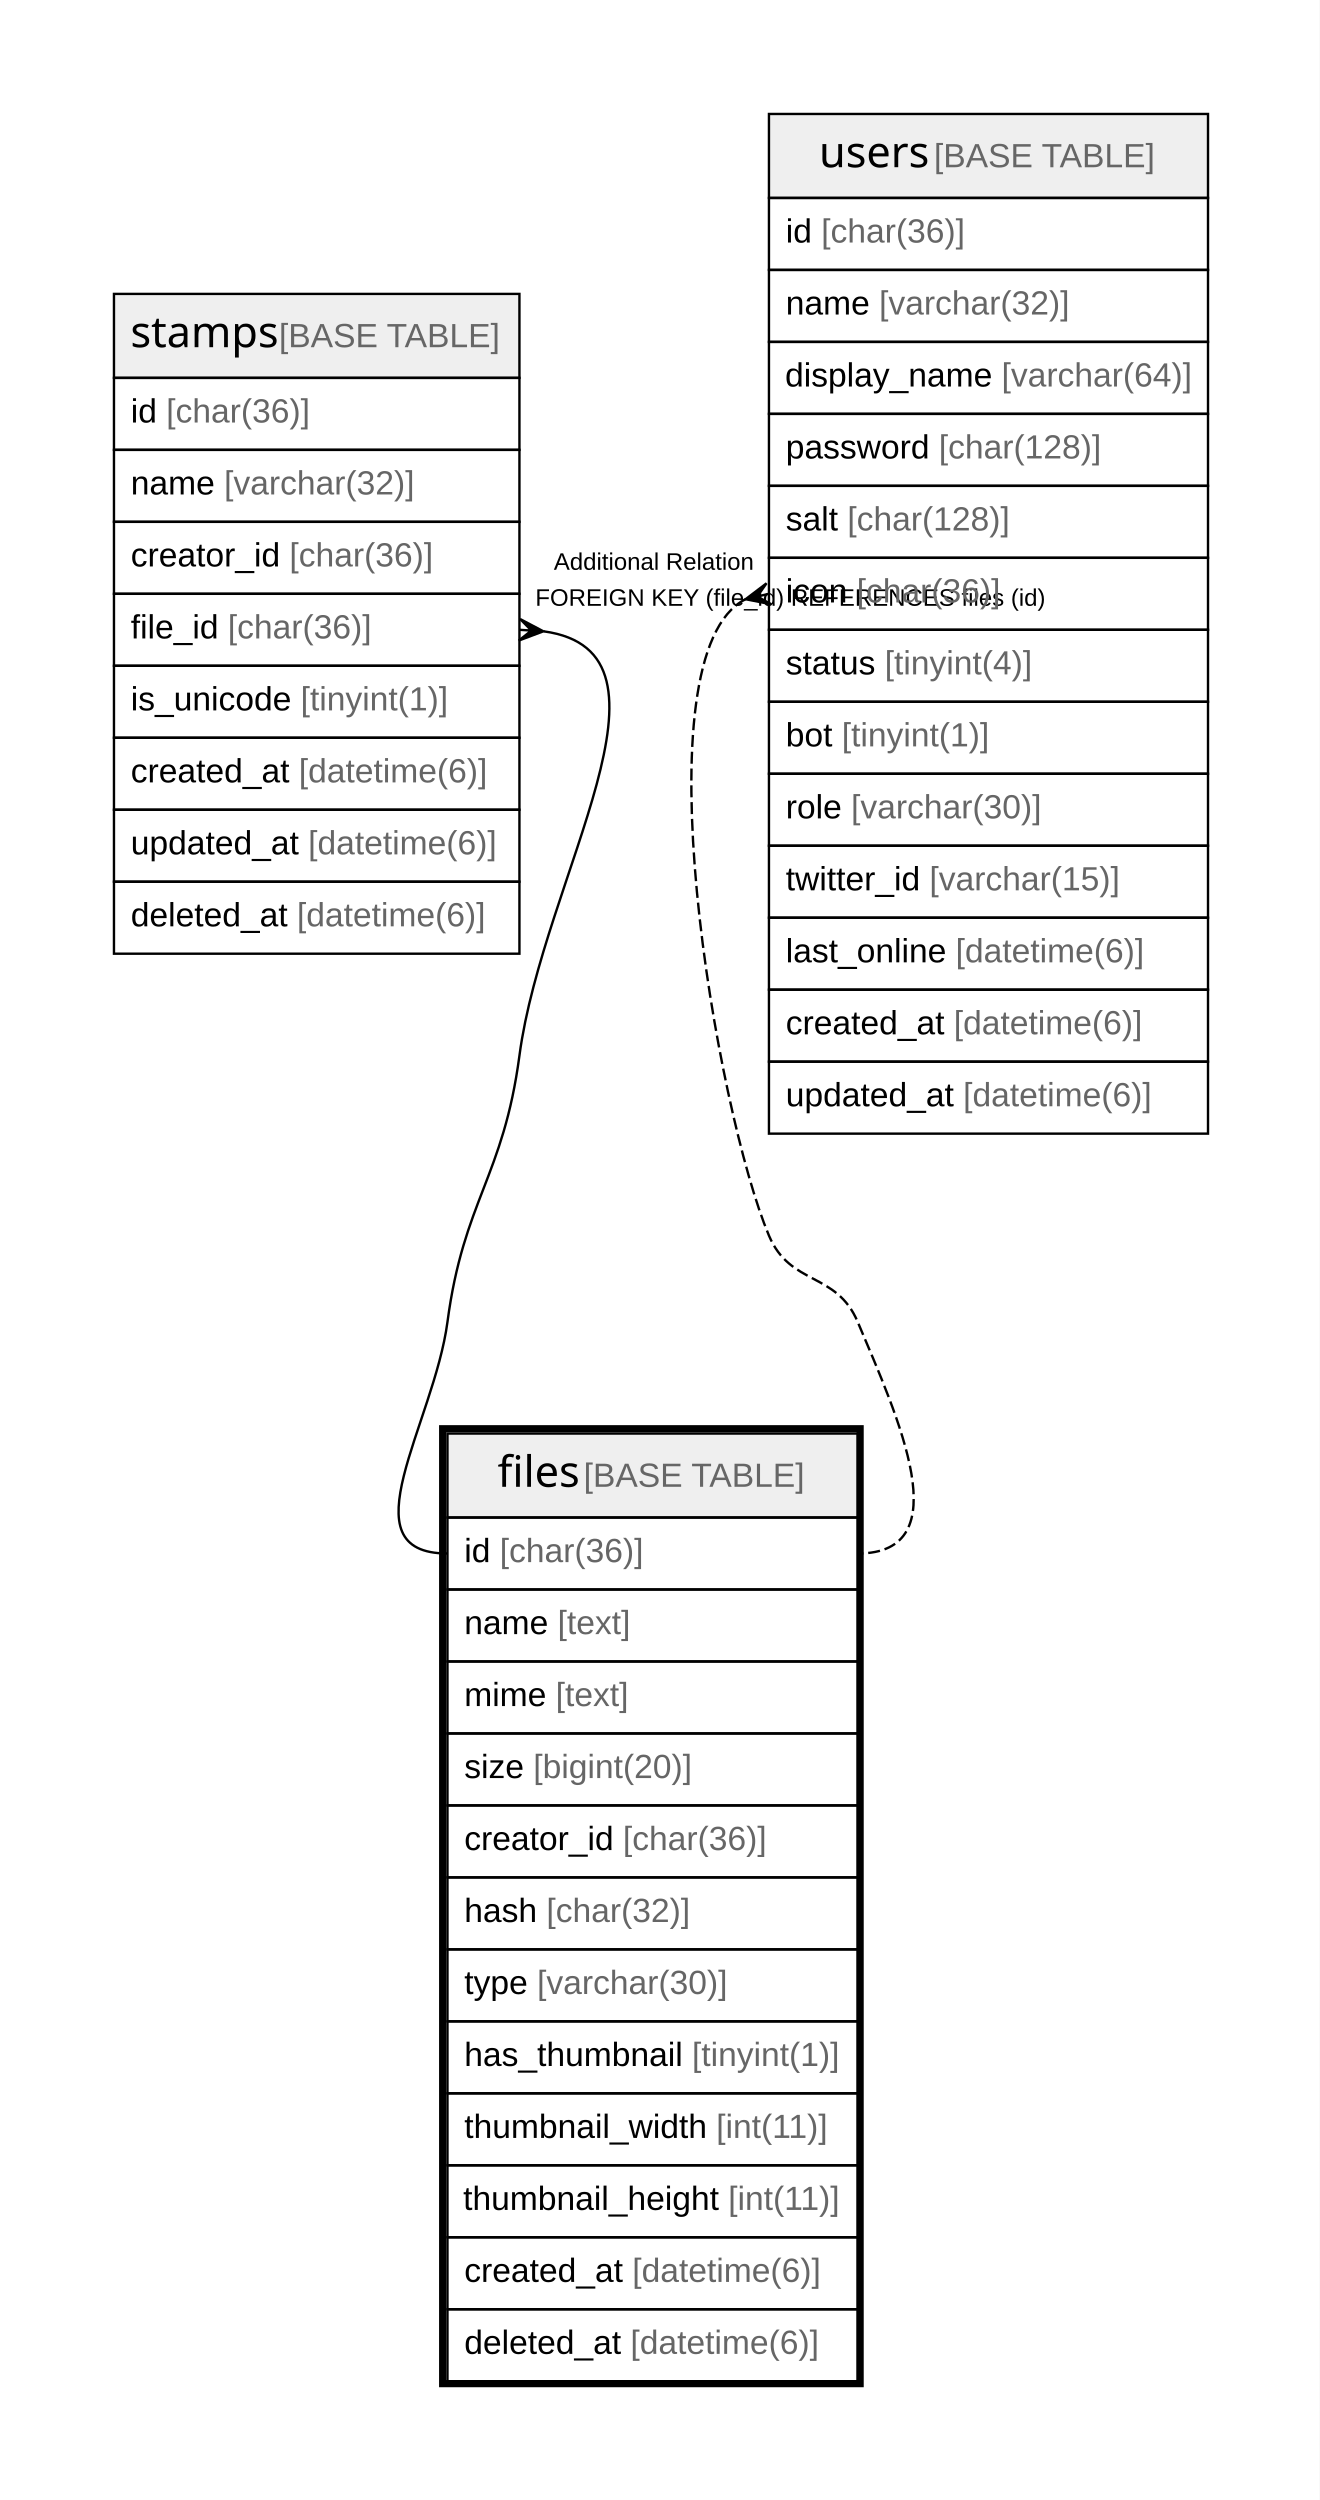
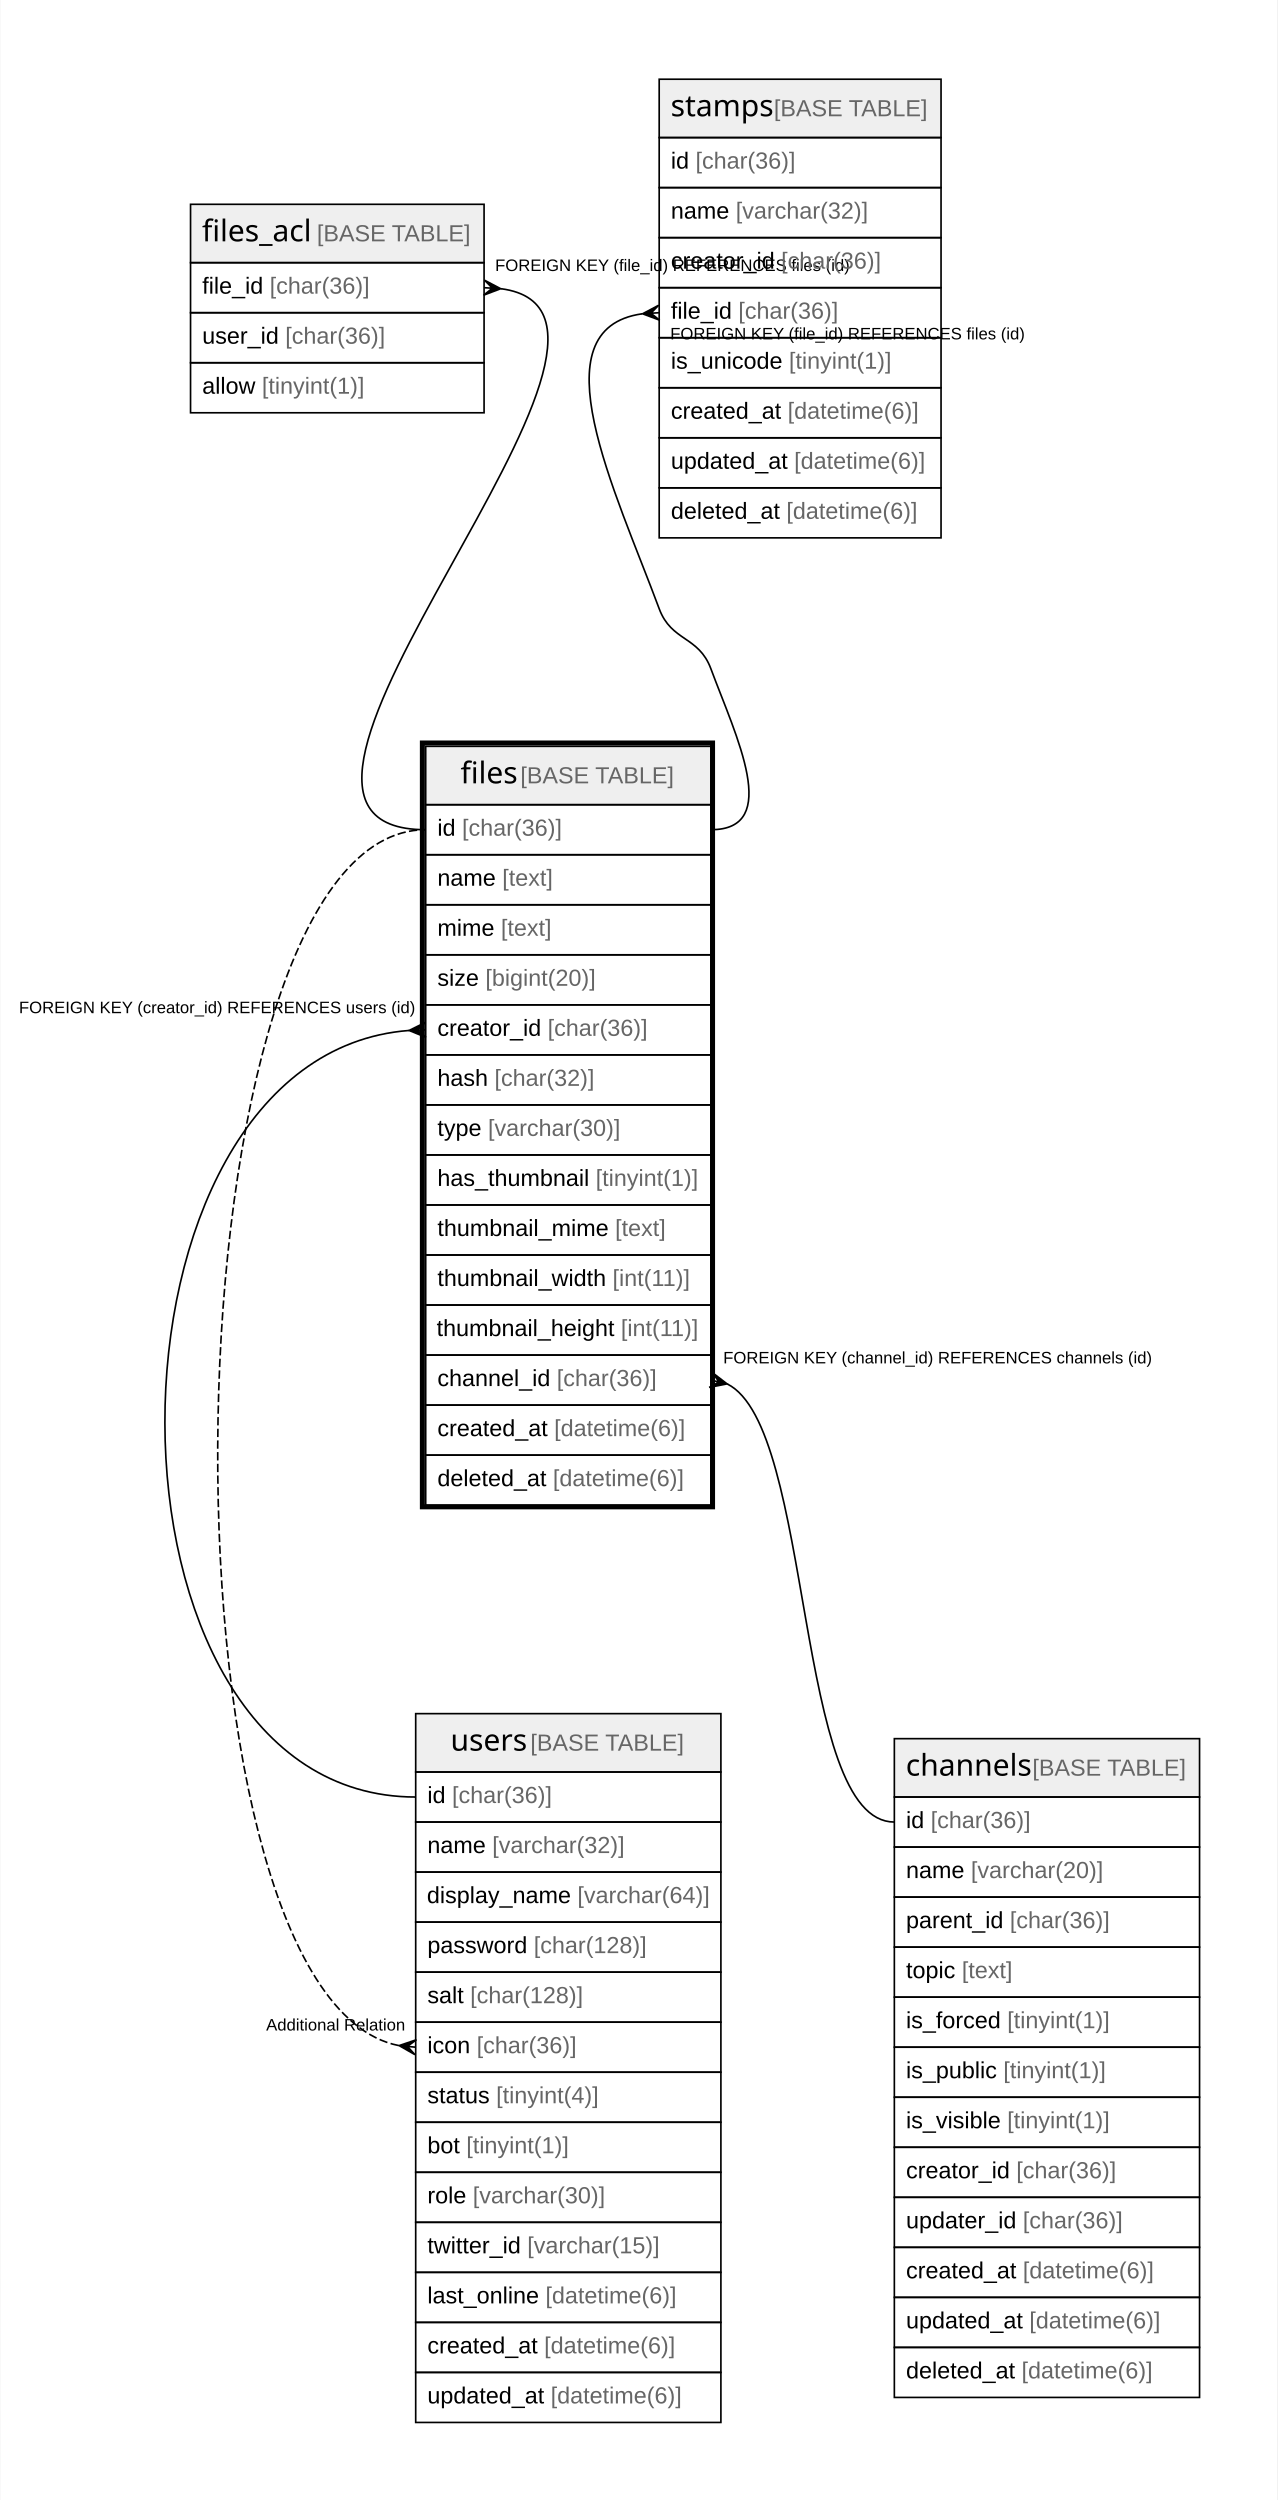
- <svg xmlns="http://www.w3.org/2000/svg" width="550pt" height="1042pt" viewBox="0.00 0.00 550.00 1042.00">
-   <g id="graph0" class="graph" transform="scale(1 1) rotate(0) translate(4 1038)">
-     <polygon fill="#ffffff" stroke="transparent" points="-4,4 -4,-1038 546,-1038 546,4 -4,4" />
+ <svg xmlns="http://www.w3.org/2000/svg" width="766pt" height="1499pt" viewBox="0.00 0.00 765.50 1499.00">
+   <g id="graph0" class="graph" transform="scale(1 1) rotate(0) translate(4 1495)">
+     <polygon fill="#ffffff" stroke="transparent" points="-4,4 -4,-1495 761.5,-1495 761.5,4 -4,4" />
    <g id="node1" class="node">
-       <polygon fill="#efefef" stroke="transparent" points="182.5,-405.5 182.5,-440.5 353.5,-440.5 353.5,-405.5 182.5,-405.5" />
-       <polygon fill="none" stroke="#000000" points="182.5,-405.5 182.5,-440.5 353.5,-440.5 353.5,-405.5 182.5,-405.5" />
-       <text text-anchor="start" x="203.375" y="-418.3" font-family="Arial Bold" font-size="18.00" fill="#000000">files</text>
-       <text text-anchor="start" x="235.371" y="-418.3" font-family="Arial" font-size="14.00" fill="#000000"> </text>
-       <text text-anchor="start" x="239.262" y="-418.3" font-family="Arial" font-size="14.00" fill="#666666">[BASE TABLE]</text>
-       <polygon fill="none" stroke="#000000" points="182.5,-375.5 182.5,-405.5 353.5,-405.5 353.5,-375.5 182.5,-375.5" />
-       <text text-anchor="start" x="189.5" y="-386.9" font-family="Arial" font-size="14.00" fill="#000000">id </text>
-       <text text-anchor="start" x="204.28" y="-386.9" font-family="Arial" font-size="14.00" fill="#666666">[char(36)]</text>
-       <polygon fill="none" stroke="#000000" points="182.5,-345.5 182.5,-375.5 353.5,-375.5 353.5,-345.5 182.5,-345.5" />
-       <text text-anchor="start" x="189.5" y="-356.9" font-family="Arial" font-size="14.00" fill="#000000">name </text>
-       <text text-anchor="start" x="228.399" y="-356.9" font-family="Arial" font-size="14.00" fill="#666666">[text]</text>
-       <polygon fill="none" stroke="#000000" points="182.5,-315.5 182.5,-345.5 353.5,-345.5 353.5,-315.5 182.5,-315.5" />
-       <text text-anchor="start" x="189.5" y="-326.9" font-family="Arial" font-size="14.00" fill="#000000">mime </text>
-       <text text-anchor="start" x="227.601" y="-326.9" font-family="Arial" font-size="14.00" fill="#666666">[text]</text>
-       <polygon fill="none" stroke="#000000" points="182.5,-285.5 182.5,-315.5 353.5,-315.5 353.5,-285.5 182.5,-285.5" />
-       <text text-anchor="start" x="189.5" y="-296.9" font-family="Arial" font-size="14.00" fill="#000000">size </text>
-       <text text-anchor="start" x="218.28" y="-296.9" font-family="Arial" font-size="14.00" fill="#666666">[bigint(20)]</text>
-       <polygon fill="none" stroke="#000000" points="182.5,-255.5 182.5,-285.5 353.5,-285.5 353.5,-255.5 182.5,-255.5" />
-       <text text-anchor="start" x="189.5" y="-266.9" font-family="Arial" font-size="14.00" fill="#000000">creator_id </text>
-       <text text-anchor="start" x="255.622" y="-266.9" font-family="Arial" font-size="14.00" fill="#666666">[char(36)]</text>
-       <polygon fill="none" stroke="#000000" points="182.5,-225.5 182.5,-255.5 353.5,-255.5 353.5,-225.5 182.5,-225.5" />
-       <text text-anchor="start" x="189.5" y="-236.9" font-family="Arial" font-size="14.00" fill="#000000">hash </text>
-       <text text-anchor="start" x="223.738" y="-236.9" font-family="Arial" font-size="14.00" fill="#666666">[char(32)]</text>
-       <polygon fill="none" stroke="#000000" points="182.5,-195.5 182.5,-225.5 353.5,-225.5 353.5,-195.5 182.5,-195.5" />
-       <text text-anchor="start" x="189.5" y="-206.9" font-family="Arial" font-size="14.00" fill="#000000">type </text>
-       <text text-anchor="start" x="219.846" y="-206.9" font-family="Arial" font-size="14.00" fill="#666666">[varchar(30)]</text>
-       <polygon fill="none" stroke="#000000" points="182.5,-165.5 182.5,-195.5 353.5,-195.5 353.5,-165.5 182.5,-165.5" />
-       <text text-anchor="start" x="189.5" y="-176.9" font-family="Arial" font-size="14.00" fill="#000000">has_thumbnail </text>
-       <text text-anchor="start" x="284.416" y="-176.9" font-family="Arial" font-size="14.00" fill="#666666">[tinyint(1)]</text>
-       <polygon fill="none" stroke="#000000" points="182.5,-135.5 182.5,-165.5 353.5,-165.5 353.5,-135.5 182.5,-135.5" />
-       <text text-anchor="start" x="189.5" y="-146.9" font-family="Arial" font-size="14.00" fill="#000000">thumbnail_width </text>
-       <text text-anchor="start" x="294.52" y="-146.9" font-family="Arial" font-size="14.00" fill="#666666">[int(11)]</text>
-       <polygon fill="none" stroke="#000000" points="182.5,-105.5 182.5,-135.5 353.5,-135.5 353.5,-105.5 182.5,-105.5" />
-       <text text-anchor="start" x="189.037" y="-116.9" font-family="Arial" font-size="14.00" fill="#000000">thumbnail_height </text>
-       <text text-anchor="start" x="299.515" y="-116.9" font-family="Arial" font-size="14.00" fill="#666666">[int(11)]</text>
-       <polygon fill="none" stroke="#000000" points="182.5,-75.5 182.5,-105.5 353.5,-105.5 353.5,-75.5 182.5,-75.5" />
-       <text text-anchor="start" x="189.5" y="-86.9" font-family="Arial" font-size="14.00" fill="#000000">created_at </text>
-       <text text-anchor="start" x="259.528" y="-86.9" font-family="Arial" font-size="14.00" fill="#666666">[datetime(6)]</text>
-       <polygon fill="none" stroke="#000000" points="182.5,-45.5 182.5,-75.5 353.5,-75.5 353.5,-45.5 182.5,-45.5" />
-       <text text-anchor="start" x="189.5" y="-56.9" font-family="Arial" font-size="14.00" fill="#000000">deleted_at </text>
-       <text text-anchor="start" x="258.757" y="-56.9" font-family="Arial" font-size="14.00" fill="#666666">[datetime(6)]</text>
-       <polygon fill="none" stroke="#000000" stroke-width="3" points="180.5,-44.5 180.5,-442.5 354.5,-442.5 354.5,-44.5 180.5,-44.5" />
+       <polygon fill="#efefef" stroke="transparent" points="251,-1012.5 251,-1047.5 422,-1047.5 422,-1012.5 251,-1012.5" />
+       <polygon fill="none" stroke="#000000" points="251,-1012.5 251,-1047.5 422,-1047.5 422,-1012.5 251,-1012.5" />
+       <text text-anchor="start" x="271.875" y="-1025.3" font-family="Arial Bold" font-size="18.00" fill="#000000">files</text>
+       <text text-anchor="start" x="303.872" y="-1025.3" font-family="Arial" font-size="14.00" fill="#000000"> </text>
+       <text text-anchor="start" x="307.762" y="-1025.3" font-family="Arial" font-size="14.00" fill="#666666">[BASE TABLE]</text>
+       <polygon fill="none" stroke="#000000" points="251,-982.5 251,-1012.5 422,-1012.5 422,-982.5 251,-982.5" />
+       <text text-anchor="start" x="258" y="-993.9" font-family="Arial" font-size="14.00" fill="#000000">id </text>
+       <text text-anchor="start" x="272.78" y="-993.9" font-family="Arial" font-size="14.00" fill="#666666">[char(36)]</text>
+       <polygon fill="none" stroke="#000000" points="251,-952.5 251,-982.5 422,-982.5 422,-952.5 251,-952.5" />
+       <text text-anchor="start" x="258" y="-963.9" font-family="Arial" font-size="14.00" fill="#000000">name </text>
+       <text text-anchor="start" x="296.899" y="-963.9" font-family="Arial" font-size="14.00" fill="#666666">[text]</text>
+       <polygon fill="none" stroke="#000000" points="251,-922.5 251,-952.5 422,-952.5 422,-922.5 251,-922.5" />
+       <text text-anchor="start" x="258" y="-933.9" font-family="Arial" font-size="14.00" fill="#000000">mime </text>
+       <text text-anchor="start" x="296.101" y="-933.9" font-family="Arial" font-size="14.00" fill="#666666">[text]</text>
+       <polygon fill="none" stroke="#000000" points="251,-892.5 251,-922.5 422,-922.5 422,-892.5 251,-892.5" />
+       <text text-anchor="start" x="258" y="-903.9" font-family="Arial" font-size="14.00" fill="#000000">size </text>
+       <text text-anchor="start" x="286.78" y="-903.9" font-family="Arial" font-size="14.00" fill="#666666">[bigint(20)]</text>
+       <polygon fill="none" stroke="#000000" points="251,-862.5 251,-892.5 422,-892.5 422,-862.5 251,-862.5" />
+       <text text-anchor="start" x="258" y="-873.9" font-family="Arial" font-size="14.00" fill="#000000">creator_id </text>
+       <text text-anchor="start" x="324.122" y="-873.9" font-family="Arial" font-size="14.00" fill="#666666">[char(36)]</text>
+       <polygon fill="none" stroke="#000000" points="251,-832.5 251,-862.5 422,-862.5 422,-832.5 251,-832.5" />
+       <text text-anchor="start" x="258" y="-843.9" font-family="Arial" font-size="14.00" fill="#000000">hash </text>
+       <text text-anchor="start" x="292.238" y="-843.9" font-family="Arial" font-size="14.00" fill="#666666">[char(32)]</text>
+       <polygon fill="none" stroke="#000000" points="251,-802.5 251,-832.5 422,-832.5 422,-802.5 251,-802.5" />
+       <text text-anchor="start" x="258" y="-813.9" font-family="Arial" font-size="14.00" fill="#000000">type </text>
+       <text text-anchor="start" x="288.346" y="-813.9" font-family="Arial" font-size="14.00" fill="#666666">[varchar(30)]</text>
+       <polygon fill="none" stroke="#000000" points="251,-772.5 251,-802.5 422,-802.5 422,-772.5 251,-772.5" />
+       <text text-anchor="start" x="258" y="-783.9" font-family="Arial" font-size="14.00" fill="#000000">has_thumbnail </text>
+       <text text-anchor="start" x="352.916" y="-783.9" font-family="Arial" font-size="14.00" fill="#666666">[tinyint(1)]</text>
+       <polygon fill="none" stroke="#000000" points="251,-742.5 251,-772.5 422,-772.5 422,-742.5 251,-742.5" />
+       <text text-anchor="start" x="258" y="-753.9" font-family="Arial" font-size="14.00" fill="#000000">thumbnail_mime </text>
+       <text text-anchor="start" x="364.561" y="-753.9" font-family="Arial" font-size="14.00" fill="#666666">[text]</text>
+       <polygon fill="none" stroke="#000000" points="251,-712.5 251,-742.5 422,-742.5 422,-712.5 251,-712.5" />
+       <text text-anchor="start" x="258" y="-723.9" font-family="Arial" font-size="14.00" fill="#000000">thumbnail_width </text>
+       <text text-anchor="start" x="363.02" y="-723.9" font-family="Arial" font-size="14.00" fill="#666666">[int(11)]</text>
+       <polygon fill="none" stroke="#000000" points="251,-682.5 251,-712.5 422,-712.5 422,-682.5 251,-682.5" />
+       <text text-anchor="start" x="257.537" y="-693.9" font-family="Arial" font-size="14.00" fill="#000000">thumbnail_height </text>
+       <text text-anchor="start" x="368.015" y="-693.9" font-family="Arial" font-size="14.00" fill="#666666">[int(11)]</text>
+       <polygon fill="none" stroke="#000000" points="251,-652.5 251,-682.5 422,-682.5 422,-652.5 251,-652.5" />
+       <text text-anchor="start" x="258" y="-663.9" font-family="Arial" font-size="14.00" fill="#000000">channel_id </text>
+       <text text-anchor="start" x="329.582" y="-663.9" font-family="Arial" font-size="14.00" fill="#666666">[char(36)]</text>
+       <polygon fill="none" stroke="#000000" points="251,-622.5 251,-652.5 422,-652.5 422,-622.5 251,-622.5" />
+       <text text-anchor="start" x="258" y="-633.9" font-family="Arial" font-size="14.00" fill="#000000">created_at </text>
+       <text text-anchor="start" x="328.028" y="-633.9" font-family="Arial" font-size="14.00" fill="#666666">[datetime(6)]</text>
+       <polygon fill="none" stroke="#000000" points="251,-592.5 251,-622.5 422,-622.5 422,-592.5 251,-592.5" />
+       <text text-anchor="start" x="258" y="-603.9" font-family="Arial" font-size="14.00" fill="#000000">deleted_at </text>
+       <text text-anchor="start" x="327.257" y="-603.9" font-family="Arial" font-size="14.00" fill="#666666">[datetime(6)]</text>
+       <polygon fill="none" stroke="#000000" stroke-width="3" points="249,-591.5 249,-1049.5 423,-1049.5 423,-591.5 249,-591.5" />
+     </g>
+     <g id="node4" class="node">
+       <polygon fill="#efefef" stroke="transparent" points="245,-432.5 245,-467.5 428,-467.5 428,-432.5 245,-432.5" />
+       <polygon fill="none" stroke="#000000" points="245,-432.5 245,-467.5 428,-467.5 428,-432.5 245,-432.5" />
+       <text text-anchor="start" x="265.871" y="-445.3" font-family="Arial Bold" font-size="18.00" fill="#000000">users</text>
+       <text text-anchor="start" x="309.875" y="-445.3" font-family="Arial" font-size="14.00" fill="#000000"> </text>
+       <text text-anchor="start" x="313.766" y="-445.3" font-family="Arial" font-size="14.00" fill="#666666">[BASE TABLE]</text>
+       <polygon fill="none" stroke="#000000" points="245,-402.5 245,-432.5 428,-432.5 428,-402.5 245,-402.5" />
+       <text text-anchor="start" x="252" y="-413.9" font-family="Arial" font-size="14.00" fill="#000000">id </text>
+       <text text-anchor="start" x="266.78" y="-413.9" font-family="Arial" font-size="14.00" fill="#666666">[char(36)]</text>
+       <polygon fill="none" stroke="#000000" points="245,-372.5 245,-402.5 428,-402.5 428,-372.5 245,-372.5" />
+       <text text-anchor="start" x="252" y="-383.9" font-family="Arial" font-size="14.00" fill="#000000">name </text>
+       <text text-anchor="start" x="290.899" y="-383.9" font-family="Arial" font-size="14.00" fill="#666666">[varchar(32)]</text>
+       <polygon fill="none" stroke="#000000" points="245,-342.5 245,-372.5 428,-372.5 428,-342.5 245,-342.5" />
+       <text text-anchor="start" x="251.71" y="-353.9" font-family="Arial" font-size="14.00" fill="#000000">display_name </text>
+       <text text-anchor="start" x="341.953" y="-353.9" font-family="Arial" font-size="14.00" fill="#666666">[varchar(64)]</text>
+       <polygon fill="none" stroke="#000000" points="245,-312.5 245,-342.5 428,-342.5 428,-312.5 245,-312.5" />
+       <text text-anchor="start" x="252" y="-323.9" font-family="Arial" font-size="14.00" fill="#000000">password </text>
+       <text text-anchor="start" x="315.788" y="-323.9" font-family="Arial" font-size="14.00" fill="#666666">[char(128)]</text>
+       <polygon fill="none" stroke="#000000" points="245,-282.5 245,-312.5 428,-312.5 428,-282.5 245,-282.5" />
+       <text text-anchor="start" x="252" y="-293.9" font-family="Arial" font-size="14.00" fill="#000000">salt </text>
+       <text text-anchor="start" x="277.67" y="-293.9" font-family="Arial" font-size="14.00" fill="#666666">[char(128)]</text>
+       <polygon fill="none" stroke="#000000" points="245,-252.5 245,-282.5 428,-282.5 428,-252.5 245,-252.5" />
+       <text text-anchor="start" x="252" y="-263.9" font-family="Arial" font-size="14.00" fill="#000000">icon </text>
+       <text text-anchor="start" x="281.562" y="-263.9" font-family="Arial" font-size="14.00" fill="#666666">[char(36)]</text>
+       <polygon fill="none" stroke="#000000" points="245,-222.5 245,-252.5 428,-252.5 428,-222.5 245,-222.5" />
+       <text text-anchor="start" x="252" y="-233.9" font-family="Arial" font-size="14.00" fill="#000000">status </text>
+       <text text-anchor="start" x="293.237" y="-233.9" font-family="Arial" font-size="14.00" fill="#666666">[tinyint(4)]</text>
+       <polygon fill="none" stroke="#000000" points="245,-192.5 245,-222.5 428,-222.5 428,-192.5 245,-192.5" />
+       <text text-anchor="start" x="252" y="-203.9" font-family="Arial" font-size="14.00" fill="#000000">bot </text>
+       <text text-anchor="start" x="275.346" y="-203.9" font-family="Arial" font-size="14.00" fill="#666666">[tinyint(1)]</text>
+       <polygon fill="none" stroke="#000000" points="245,-162.5 245,-192.5 428,-192.5 428,-162.5 245,-162.5" />
+       <text text-anchor="start" x="252" y="-173.9" font-family="Arial" font-size="14.00" fill="#000000">role </text>
+       <text text-anchor="start" x="279.223" y="-173.9" font-family="Arial" font-size="14.00" fill="#666666">[varchar(30)]</text>
+       <polygon fill="none" stroke="#000000" points="245,-132.5 245,-162.5 428,-162.5 428,-132.5 245,-132.5" />
+       <text text-anchor="start" x="252" y="-143.9" font-family="Arial" font-size="14.00" fill="#000000">twitter_id </text>
+       <text text-anchor="start" x="311.891" y="-143.9" font-family="Arial" font-size="14.00" fill="#666666">[varchar(15)]</text>
+       <polygon fill="none" stroke="#000000" points="245,-102.5 245,-132.5 428,-132.5 428,-102.5 245,-102.5" />
+       <text text-anchor="start" x="252" y="-113.9" font-family="Arial" font-size="14.00" fill="#000000">last_online </text>
+       <text text-anchor="start" x="322.797" y="-113.9" font-family="Arial" font-size="14.00" fill="#666666">[datetime(6)]</text>
+       <polygon fill="none" stroke="#000000" points="245,-72.5 245,-102.5 428,-102.5 428,-72.5 245,-72.5" />
+       <text text-anchor="start" x="252" y="-83.9" font-family="Arial" font-size="14.00" fill="#000000">created_at </text>
+       <text text-anchor="start" x="322.028" y="-83.9" font-family="Arial" font-size="14.00" fill="#666666">[datetime(6)]</text>
+       <polygon fill="none" stroke="#000000" points="245,-42.5 245,-72.5 428,-72.5 428,-42.5 245,-42.5" />
+       <text text-anchor="start" x="252" y="-53.9" font-family="Arial" font-size="14.00" fill="#000000">updated_at </text>
+       <text text-anchor="start" x="325.933" y="-53.9" font-family="Arial" font-size="14.00" fill="#666666">[datetime(6)]</text>
+     </g>
+     <g id="edge4" class="edge">
+       <path fill="none" stroke="#000000" d="M240.981,-877.124C46.397,-862.353 43.933,-417.5 245,-417.5" />
+       <polygon fill="#000000" stroke="#000000" points="241.007,-877.125 250.831,-881.997 246.004,-877.312 251,-877.5 251,-877.5 251,-877.5 246.004,-877.312 251.169,-873.003 241.007,-877.125 241.007,-877.125" />
+       <text text-anchor="start" x="7.112" y="-887.5" font-family="Arial" font-size="10.00" fill="#000000">FOREIGN KEY (creator_id) REFERENCES users (id)</text>
+     </g>
+     <g id="node5" class="node">
+       <polygon fill="#efefef" stroke="transparent" points="532,-417.5 532,-452.5 715,-452.5 715,-417.5 532,-417.5" />
+       <polygon fill="none" stroke="#000000" points="532,-417.5 532,-452.5 715,-452.5 715,-417.5 532,-417.5" />
+       <text text-anchor="start" x="538.861" y="-430.3" font-family="Arial Bold" font-size="18.00" fill="#000000">channels</text>
+       <text text-anchor="start" x="610.886" y="-430.3" font-family="Arial" font-size="14.00" fill="#000000"> </text>
+       <text text-anchor="start" x="614.776" y="-430.3" font-family="Arial" font-size="14.00" fill="#666666">[BASE TABLE]</text>
+       <polygon fill="none" stroke="#000000" points="532,-387.5 532,-417.5 715,-417.5 715,-387.5 532,-387.5" />
+       <text text-anchor="start" x="539" y="-398.9" font-family="Arial" font-size="14.00" fill="#000000">id </text>
+       <text text-anchor="start" x="553.78" y="-398.9" font-family="Arial" font-size="14.00" fill="#666666">[char(36)]</text>
+       <polygon fill="none" stroke="#000000" points="532,-357.5 532,-387.5 715,-387.5 715,-357.5 532,-357.5" />
+       <text text-anchor="start" x="539" y="-368.9" font-family="Arial" font-size="14.00" fill="#000000">name </text>
+       <text text-anchor="start" x="577.899" y="-368.9" font-family="Arial" font-size="14.00" fill="#666666">[varchar(20)]</text>
+       <polygon fill="none" stroke="#000000" points="532,-327.5 532,-357.5 715,-357.5 715,-327.5 532,-327.5" />
+       <text text-anchor="start" x="539" y="-338.9" font-family="Arial" font-size="14.00" fill="#000000">parent_id </text>
+       <text text-anchor="start" x="601.244" y="-338.9" font-family="Arial" font-size="14.00" fill="#666666">[char(36)]</text>
+       <polygon fill="none" stroke="#000000" points="532,-297.5 532,-327.5 715,-327.5 715,-297.5 532,-297.5" />
+       <text text-anchor="start" x="539" y="-308.9" font-family="Arial" font-size="14.00" fill="#000000">topic </text>
+       <text text-anchor="start" x="572.453" y="-308.9" font-family="Arial" font-size="14.00" fill="#666666">[text]</text>
+       <polygon fill="none" stroke="#000000" points="532,-267.5 532,-297.5 715,-297.5 715,-267.5 532,-267.5" />
+       <text text-anchor="start" x="539" y="-278.9" font-family="Arial" font-size="14.00" fill="#000000">is_forced </text>
+       <text text-anchor="start" x="599.679" y="-278.9" font-family="Arial" font-size="14.00" fill="#666666">[tinyint(1)]</text>
+       <polygon fill="none" stroke="#000000" points="532,-237.5 532,-267.5 715,-267.5 715,-237.5 532,-237.5" />
+       <text text-anchor="start" x="539" y="-248.9" font-family="Arial" font-size="14.00" fill="#000000">is_public </text>
+       <text text-anchor="start" x="597.341" y="-248.9" font-family="Arial" font-size="14.00" fill="#666666">[tinyint(1)]</text>
+       <polygon fill="none" stroke="#000000" points="532,-207.5 532,-237.5 715,-237.5 715,-207.5 532,-207.5" />
+       <text text-anchor="start" x="539" y="-218.9" font-family="Arial" font-size="14.00" fill="#000000">is_visible </text>
+       <text text-anchor="start" x="599.665" y="-218.9" font-family="Arial" font-size="14.00" fill="#666666">[tinyint(1)]</text>
+       <polygon fill="none" stroke="#000000" points="532,-177.5 532,-207.5 715,-207.5 715,-177.5 532,-177.5" />
+       <text text-anchor="start" x="539" y="-188.9" font-family="Arial" font-size="14.00" fill="#000000">creator_id </text>
+       <text text-anchor="start" x="605.122" y="-188.9" font-family="Arial" font-size="14.00" fill="#666666">[char(36)]</text>
+       <polygon fill="none" stroke="#000000" points="532,-147.5 532,-177.5 715,-177.5 715,-147.5 532,-147.5" />
+       <text text-anchor="start" x="539" y="-158.9" font-family="Arial" font-size="14.00" fill="#000000">updater_id </text>
+       <text text-anchor="start" x="609.027" y="-158.9" font-family="Arial" font-size="14.00" fill="#666666">[char(36)]</text>
+       <polygon fill="none" stroke="#000000" points="532,-117.5 532,-147.5 715,-147.5 715,-117.5 532,-117.5" />
+       <text text-anchor="start" x="539" y="-128.9" font-family="Arial" font-size="14.00" fill="#000000">created_at </text>
+       <text text-anchor="start" x="609.028" y="-128.9" font-family="Arial" font-size="14.00" fill="#666666">[datetime(6)]</text>
+       <polygon fill="none" stroke="#000000" points="532,-87.5 532,-117.5 715,-117.5 715,-87.5 532,-87.5" />
+       <text text-anchor="start" x="539" y="-98.9" font-family="Arial" font-size="14.00" fill="#000000">updated_at </text>
+       <text text-anchor="start" x="612.933" y="-98.9" font-family="Arial" font-size="14.00" fill="#666666">[datetime(6)]</text>
+       <polygon fill="none" stroke="#000000" points="532,-57.5 532,-87.5 715,-87.5 715,-57.5 532,-57.5" />
+       <text text-anchor="start" x="539" y="-68.9" font-family="Arial" font-size="14.00" fill="#000000">deleted_at </text>
+       <text text-anchor="start" x="608.257" y="-68.9" font-family="Arial" font-size="14.00" fill="#666666">[datetime(6)]</text>
+     </g>
+     <g id="edge5" class="edge">
+       <path fill="none" stroke="#000000" d="M431.758,-665.209C484.087,-639.308 471.726,-402.5 532,-402.5" />
+       <polygon fill="#000000" stroke="#000000" points="431.735,-665.214 420.971,-663.119 426.868,-666.357 422,-667.5 422,-667.5 422,-667.5 426.868,-666.357 423.029,-671.881 431.735,-665.214 431.735,-665.214" />
+       <text text-anchor="start" x="429.378" y="-677.5" font-family="Arial" font-size="10.00" fill="#000000">FOREIGN KEY (channel_id) REFERENCES channels (id)</text>
    </g>
    <g id="node2" class="node">
-       <polygon fill="#efefef" stroke="transparent" points="43.5,-880.5 43.5,-915.5 212.5,-915.5 212.5,-880.5 43.5,-880.5" />
-       <polygon fill="none" stroke="#000000" points="43.5,-880.5 43.5,-915.5 212.5,-915.5 212.5,-880.5 43.5,-880.5" />
-       <text text-anchor="start" x="50.37" y="-893.3" font-family="Arial Bold" font-size="18.00" fill="#000000">stamps</text>
-       <text text-anchor="start" x="108.376" y="-893.3" font-family="Arial" font-size="14.00" fill="#000000"> </text>
-       <text text-anchor="start" x="112.267" y="-893.3" font-family="Arial" font-size="14.00" fill="#666666">[BASE TABLE]</text>
-       <polygon fill="none" stroke="#000000" points="43.5,-850.5 43.5,-880.5 212.5,-880.5 212.5,-850.5 43.5,-850.5" />
-       <text text-anchor="start" x="50.5" y="-861.9" font-family="Arial" font-size="14.00" fill="#000000">id </text>
-       <text text-anchor="start" x="65.28" y="-861.9" font-family="Arial" font-size="14.00" fill="#666666">[char(36)]</text>
-       <polygon fill="none" stroke="#000000" points="43.5,-820.5 43.5,-850.5 212.5,-850.5 212.5,-820.5 43.5,-820.5" />
-       <text text-anchor="start" x="50.5" y="-831.9" font-family="Arial" font-size="14.00" fill="#000000">name </text>
-       <text text-anchor="start" x="89.399" y="-831.9" font-family="Arial" font-size="14.00" fill="#666666">[varchar(32)]</text>
-       <polygon fill="none" stroke="#000000" points="43.5,-790.5 43.5,-820.5 212.5,-820.5 212.5,-790.5 43.5,-790.5" />
-       <text text-anchor="start" x="50.5" y="-801.9" font-family="Arial" font-size="14.00" fill="#000000">creator_id </text>
-       <text text-anchor="start" x="116.622" y="-801.9" font-family="Arial" font-size="14.00" fill="#666666">[char(36)]</text>
-       <polygon fill="none" stroke="#000000" points="43.5,-760.5 43.5,-790.5 212.5,-790.5 212.5,-760.5 43.5,-760.5" />
-       <text text-anchor="start" x="50.5" y="-771.9" font-family="Arial" font-size="14.00" fill="#000000">file_id </text>
-       <text text-anchor="start" x="90.949" y="-771.9" font-family="Arial" font-size="14.00" fill="#666666">[char(36)]</text>
-       <polygon fill="none" stroke="#000000" points="43.5,-730.5 43.5,-760.5 212.5,-760.5 212.5,-730.5 43.5,-730.5" />
-       <text text-anchor="start" x="50.5" y="-741.9" font-family="Arial" font-size="14.00" fill="#000000">is_unicode </text>
-       <text text-anchor="start" x="121.299" y="-741.9" font-family="Arial" font-size="14.00" fill="#666666">[tinyint(1)]</text>
-       <polygon fill="none" stroke="#000000" points="43.5,-700.5 43.5,-730.5 212.5,-730.5 212.5,-700.5 43.5,-700.5" />
-       <text text-anchor="start" x="50.5" y="-711.9" font-family="Arial" font-size="14.00" fill="#000000">created_at </text>
-       <text text-anchor="start" x="120.528" y="-711.9" font-family="Arial" font-size="14.00" fill="#666666">[datetime(6)]</text>
-       <polygon fill="none" stroke="#000000" points="43.5,-670.5 43.5,-700.5 212.5,-700.5 212.5,-670.5 43.5,-670.5" />
-       <text text-anchor="start" x="50.5" y="-681.9" font-family="Arial" font-size="14.00" fill="#000000">updated_at </text>
-       <text text-anchor="start" x="124.433" y="-681.9" font-family="Arial" font-size="14.00" fill="#666666">[datetime(6)]</text>
-       <polygon fill="none" stroke="#000000" points="43.5,-640.5 43.5,-670.5 212.5,-670.5 212.5,-640.5 43.5,-640.5" />
-       <text text-anchor="start" x="50.5" y="-651.9" font-family="Arial" font-size="14.00" fill="#000000">deleted_at </text>
-       <text text-anchor="start" x="119.757" y="-651.9" font-family="Arial" font-size="14.00" fill="#666666">[datetime(6)]</text>
+       <polygon fill="#efefef" stroke="transparent" points="110,-1337.5 110,-1372.5 286,-1372.5 286,-1337.5 110,-1337.5" />
+       <polygon fill="none" stroke="#000000" points="110,-1337.5 110,-1372.5 286,-1372.5 286,-1337.5 110,-1337.5" />
+       <text text-anchor="start" x="116.871" y="-1350.3" font-family="Arial Bold" font-size="18.00" fill="#000000">files_acl</text>
+       <text text-anchor="start" x="181.875" y="-1350.3" font-family="Arial" font-size="14.00" fill="#000000"> </text>
+       <text text-anchor="start" x="185.765" y="-1350.3" font-family="Arial" font-size="14.00" fill="#666666">[BASE TABLE]</text>
+       <polygon fill="none" stroke="#000000" points="110,-1307.5 110,-1337.5 286,-1337.5 286,-1307.5 110,-1307.5" />
+       <text text-anchor="start" x="117" y="-1318.9" font-family="Arial" font-size="14.00" fill="#000000">file_id </text>
+       <text text-anchor="start" x="157.449" y="-1318.9" font-family="Arial" font-size="14.00" fill="#666666">[char(36)]</text>
+       <polygon fill="none" stroke="#000000" points="110,-1277.5 110,-1307.5 286,-1307.5 286,-1277.5 110,-1277.5" />
+       <text text-anchor="start" x="117" y="-1288.9" font-family="Arial" font-size="14.00" fill="#000000">user_id </text>
+       <text text-anchor="start" x="166.788" y="-1288.9" font-family="Arial" font-size="14.00" fill="#666666">[char(36)]</text>
+       <polygon fill="none" stroke="#000000" points="110,-1247.5 110,-1277.5 286,-1277.5 286,-1247.5 110,-1247.5" />
+       <text text-anchor="start" x="117" y="-1258.9" font-family="Arial" font-size="14.00" fill="#000000">allow </text>
+       <text text-anchor="start" x="152.776" y="-1258.9" font-family="Arial" font-size="14.00" fill="#666666">[tinyint(1)]</text>
    </g>
    <g id="edge1" class="edge">
-       <path fill="none" stroke="#000000" d="M222.643,-774.858C285.094,-766.237 222.395,-672.537 212.5,-598 205.775,-547.341 189.225,-537.659 182.5,-487 176.856,-444.484 139.611,-390.5 182.5,-390.5" />
-       <polygon fill="#000000" stroke="#000000" points="222.48,-774.868 212.216,-771.009 217.49,-775.184 212.5,-775.5 212.5,-775.5 212.5,-775.5 217.49,-775.184 212.784,-779.991 222.48,-774.868 222.48,-774.868" />
-       <text text-anchor="start" x="219.116" y="-785.5" font-family="Arial" font-size="10.00" fill="#000000">FOREIGN KEY (file_id) REFERENCES files (id)</text>
+       <path fill="none" stroke="#000000" d="M296.171,-1321.882C415.051,-1306.206 109.409,-997.5 251,-997.5" />
+       <polygon fill="#000000" stroke="#000000" points="295.982,-1321.893 285.727,-1318.008 290.991,-1322.197 286,-1322.5 286,-1322.5 286,-1322.5 290.991,-1322.197 286.273,-1326.992 295.982,-1321.893 295.982,-1321.893" />
+       <text text-anchor="start" x="292.616" y="-1332.5" font-family="Arial" font-size="10.00" fill="#000000">FOREIGN KEY (file_id) REFERENCES files (id)</text>
    </g>
    <g id="node3" class="node">
-       <polygon fill="#efefef" stroke="transparent" points="316.5,-955.5 316.5,-990.5 499.5,-990.5 499.5,-955.5 316.5,-955.5" />
-       <polygon fill="none" stroke="#000000" points="316.5,-955.5 316.5,-990.5 499.5,-990.5 499.5,-955.5 316.5,-955.5" />
-       <text text-anchor="start" x="337.371" y="-968.3" font-family="Arial Bold" font-size="18.00" fill="#000000">users</text>
-       <text text-anchor="start" x="381.375" y="-968.3" font-family="Arial" font-size="14.00" fill="#000000"> </text>
-       <text text-anchor="start" x="385.266" y="-968.3" font-family="Arial" font-size="14.00" fill="#666666">[BASE TABLE]</text>
-       <polygon fill="none" stroke="#000000" points="316.5,-925.5 316.5,-955.5 499.5,-955.5 499.5,-925.5 316.5,-925.5" />
-       <text text-anchor="start" x="323.5" y="-936.9" font-family="Arial" font-size="14.00" fill="#000000">id </text>
-       <text text-anchor="start" x="338.28" y="-936.9" font-family="Arial" font-size="14.00" fill="#666666">[char(36)]</text>
-       <polygon fill="none" stroke="#000000" points="316.5,-895.5 316.5,-925.5 499.5,-925.5 499.5,-895.5 316.5,-895.5" />
-       <text text-anchor="start" x="323.5" y="-906.9" font-family="Arial" font-size="14.00" fill="#000000">name </text>
-       <text text-anchor="start" x="362.399" y="-906.9" font-family="Arial" font-size="14.00" fill="#666666">[varchar(32)]</text>
-       <polygon fill="none" stroke="#000000" points="316.5,-865.5 316.5,-895.5 499.5,-895.5 499.5,-865.5 316.5,-865.5" />
-       <text text-anchor="start" x="323.21" y="-876.9" font-family="Arial" font-size="14.00" fill="#000000">display_name </text>
-       <text text-anchor="start" x="413.453" y="-876.9" font-family="Arial" font-size="14.00" fill="#666666">[varchar(64)]</text>
-       <polygon fill="none" stroke="#000000" points="316.5,-835.5 316.5,-865.5 499.5,-865.5 499.5,-835.5 316.5,-835.5" />
-       <text text-anchor="start" x="323.5" y="-846.9" font-family="Arial" font-size="14.00" fill="#000000">password </text>
-       <text text-anchor="start" x="387.288" y="-846.9" font-family="Arial" font-size="14.00" fill="#666666">[char(128)]</text>
-       <polygon fill="none" stroke="#000000" points="316.5,-805.5 316.5,-835.5 499.5,-835.5 499.5,-805.5 316.5,-805.5" />
-       <text text-anchor="start" x="323.5" y="-816.9" font-family="Arial" font-size="14.00" fill="#000000">salt </text>
-       <text text-anchor="start" x="349.17" y="-816.9" font-family="Arial" font-size="14.00" fill="#666666">[char(128)]</text>
-       <polygon fill="none" stroke="#000000" points="316.5,-775.5 316.5,-805.5 499.5,-805.5 499.5,-775.5 316.5,-775.5" />
-       <text text-anchor="start" x="323.5" y="-786.9" font-family="Arial" font-size="14.00" fill="#000000">icon </text>
-       <text text-anchor="start" x="353.062" y="-786.9" font-family="Arial" font-size="14.00" fill="#666666">[char(36)]</text>
-       <polygon fill="none" stroke="#000000" points="316.5,-745.5 316.5,-775.5 499.5,-775.5 499.5,-745.5 316.5,-745.5" />
-       <text text-anchor="start" x="323.5" y="-756.9" font-family="Arial" font-size="14.00" fill="#000000">status </text>
-       <text text-anchor="start" x="364.737" y="-756.9" font-family="Arial" font-size="14.00" fill="#666666">[tinyint(4)]</text>
-       <polygon fill="none" stroke="#000000" points="316.5,-715.5 316.5,-745.5 499.5,-745.5 499.5,-715.5 316.5,-715.5" />
-       <text text-anchor="start" x="323.5" y="-726.9" font-family="Arial" font-size="14.00" fill="#000000">bot </text>
-       <text text-anchor="start" x="346.846" y="-726.9" font-family="Arial" font-size="14.00" fill="#666666">[tinyint(1)]</text>
-       <polygon fill="none" stroke="#000000" points="316.5,-685.5 316.5,-715.5 499.5,-715.5 499.5,-685.5 316.5,-685.5" />
-       <text text-anchor="start" x="323.5" y="-696.9" font-family="Arial" font-size="14.00" fill="#000000">role </text>
-       <text text-anchor="start" x="350.723" y="-696.9" font-family="Arial" font-size="14.00" fill="#666666">[varchar(30)]</text>
-       <polygon fill="none" stroke="#000000" points="316.5,-655.5 316.5,-685.5 499.5,-685.5 499.5,-655.5 316.5,-655.5" />
-       <text text-anchor="start" x="323.5" y="-666.9" font-family="Arial" font-size="14.00" fill="#000000">twitter_id </text>
-       <text text-anchor="start" x="383.391" y="-666.9" font-family="Arial" font-size="14.00" fill="#666666">[varchar(15)]</text>
-       <polygon fill="none" stroke="#000000" points="316.5,-625.5 316.5,-655.5 499.5,-655.5 499.5,-625.5 316.5,-625.5" />
-       <text text-anchor="start" x="323.5" y="-636.9" font-family="Arial" font-size="14.00" fill="#000000">last_online </text>
-       <text text-anchor="start" x="394.297" y="-636.9" font-family="Arial" font-size="14.00" fill="#666666">[datetime(6)]</text>
-       <polygon fill="none" stroke="#000000" points="316.5,-595.5 316.5,-625.5 499.5,-625.5 499.5,-595.5 316.5,-595.5" />
-       <text text-anchor="start" x="323.5" y="-606.9" font-family="Arial" font-size="14.00" fill="#000000">created_at </text>
-       <text text-anchor="start" x="393.528" y="-606.9" font-family="Arial" font-size="14.00" fill="#666666">[datetime(6)]</text>
-       <polygon fill="none" stroke="#000000" points="316.5,-565.5 316.5,-595.5 499.5,-595.5 499.5,-565.5 316.5,-565.5" />
-       <text text-anchor="start" x="323.5" y="-576.9" font-family="Arial" font-size="14.00" fill="#000000">updated_at </text>
-       <text text-anchor="start" x="397.433" y="-576.9" font-family="Arial" font-size="14.00" fill="#666666">[datetime(6)]</text>
+       <polygon fill="#efefef" stroke="transparent" points="391,-1412.5 391,-1447.5 560,-1447.5 560,-1412.5 391,-1412.5" />
+       <polygon fill="none" stroke="#000000" points="391,-1412.5 391,-1447.5 560,-1447.5 560,-1412.5 391,-1412.5" />
+       <text text-anchor="start" x="397.87" y="-1425.3" font-family="Arial Bold" font-size="18.00" fill="#000000">stamps</text>
+       <text text-anchor="start" x="455.877" y="-1425.3" font-family="Arial" font-size="14.00" fill="#000000"> </text>
+       <text text-anchor="start" x="459.767" y="-1425.3" font-family="Arial" font-size="14.00" fill="#666666">[BASE TABLE]</text>
+       <polygon fill="none" stroke="#000000" points="391,-1382.5 391,-1412.5 560,-1412.5 560,-1382.5 391,-1382.5" />
+       <text text-anchor="start" x="398" y="-1393.9" font-family="Arial" font-size="14.00" fill="#000000">id </text>
+       <text text-anchor="start" x="412.78" y="-1393.9" font-family="Arial" font-size="14.00" fill="#666666">[char(36)]</text>
+       <polygon fill="none" stroke="#000000" points="391,-1352.5 391,-1382.5 560,-1382.5 560,-1352.5 391,-1352.5" />
+       <text text-anchor="start" x="398" y="-1363.9" font-family="Arial" font-size="14.00" fill="#000000">name </text>
+       <text text-anchor="start" x="436.899" y="-1363.9" font-family="Arial" font-size="14.00" fill="#666666">[varchar(32)]</text>
+       <polygon fill="none" stroke="#000000" points="391,-1322.5 391,-1352.5 560,-1352.5 560,-1322.5 391,-1322.5" />
+       <text text-anchor="start" x="398" y="-1333.9" font-family="Arial" font-size="14.00" fill="#000000">creator_id </text>
+       <text text-anchor="start" x="464.122" y="-1333.9" font-family="Arial" font-size="14.00" fill="#666666">[char(36)]</text>
+       <polygon fill="none" stroke="#000000" points="391,-1292.5 391,-1322.5 560,-1322.5 560,-1292.5 391,-1292.5" />
+       <text text-anchor="start" x="398" y="-1303.9" font-family="Arial" font-size="14.00" fill="#000000">file_id </text>
+       <text text-anchor="start" x="438.449" y="-1303.9" font-family="Arial" font-size="14.00" fill="#666666">[char(36)]</text>
+       <polygon fill="none" stroke="#000000" points="391,-1262.5 391,-1292.5 560,-1292.5 560,-1262.5 391,-1262.5" />
+       <text text-anchor="start" x="398" y="-1273.9" font-family="Arial" font-size="14.00" fill="#000000">is_unicode </text>
+       <text text-anchor="start" x="468.799" y="-1273.9" font-family="Arial" font-size="14.00" fill="#666666">[tinyint(1)]</text>
+       <polygon fill="none" stroke="#000000" points="391,-1232.5 391,-1262.5 560,-1262.5 560,-1232.5 391,-1232.5" />
+       <text text-anchor="start" x="398" y="-1243.9" font-family="Arial" font-size="14.00" fill="#000000">created_at </text>
+       <text text-anchor="start" x="468.028" y="-1243.9" font-family="Arial" font-size="14.00" fill="#666666">[datetime(6)]</text>
+       <polygon fill="none" stroke="#000000" points="391,-1202.5 391,-1232.5 560,-1232.5 560,-1202.5 391,-1202.5" />
+       <text text-anchor="start" x="398" y="-1213.9" font-family="Arial" font-size="14.00" fill="#000000">updated_at </text>
+       <text text-anchor="start" x="471.933" y="-1213.9" font-family="Arial" font-size="14.00" fill="#666666">[datetime(6)]</text>
+       <polygon fill="none" stroke="#000000" points="391,-1172.5 391,-1202.5 560,-1202.5 560,-1172.5 391,-1172.5" />
+       <text text-anchor="start" x="398" y="-1183.9" font-family="Arial" font-size="14.00" fill="#000000">deleted_at </text>
+       <text text-anchor="start" x="467.257" y="-1183.9" font-family="Arial" font-size="14.00" fill="#666666">[datetime(6)]</text>
    </g>
    <g id="edge2" class="edge">
-       <path fill="none" stroke="#000000" stroke-dasharray="5,2" d="M306.731,-788.243C261.405,-765.318 294.776,-574.447 316.5,-523 325.425,-501.863 344.575,-508.137 353.5,-487 370.184,-447.489 396.389,-390.5 353.5,-390.5" />
-       <polygon fill="#000000" stroke="#000000" points="306.757,-788.248 315.487,-794.885 311.628,-789.374 316.5,-790.5 316.5,-790.5 316.5,-790.5 311.628,-789.374 317.513,-786.115 306.757,-788.248 306.757,-788.248" />
-       <text text-anchor="start" x="226.825" y="-800.5" font-family="Arial" font-size="10.00" fill="#000000">Additional Relation</text>
+       <path fill="none" stroke="#000000" d="M380.749,-1306.831C316.88,-1297.858 364.832,-1200.491 391,-1130 398.348,-1110.205 414.652,-1113.795 422,-1094 436.926,-1053.792 464.889,-997.5 422,-997.5" />
+       <polygon fill="#000000" stroke="#000000" points="381.021,-1306.849 390.707,-1311.991 386.011,-1307.174 391,-1307.5 391,-1307.5 391,-1307.5 386.011,-1307.174 391.293,-1303.009 381.021,-1306.849 381.021,-1306.849" />
+       <text text-anchor="start" x="397.616" y="-1291.5" font-family="Arial" font-size="10.00" fill="#000000">FOREIGN KEY (file_id) REFERENCES files (id)</text>
+     </g>
+     <g id="edge3" class="edge">
+       <path fill="none" stroke="#000000" stroke-dasharray="5,2" d="M234.777,-268.496C83.102,-298.53 92.258,-997.5 251,-997.5" />
+       <polygon fill="#000000" stroke="#000000" points="235.047,-268.47 245.437,-271.979 240.024,-267.985 245,-267.5 245,-267.5 245,-267.5 240.024,-267.985 244.563,-263.021 235.047,-268.47 235.047,-268.47" />
+       <text text-anchor="start" x="155.325" y="-277.5" font-family="Arial" font-size="10.00" fill="#000000">Additional Relation</text>
    </g>
  </g>
</svg>
